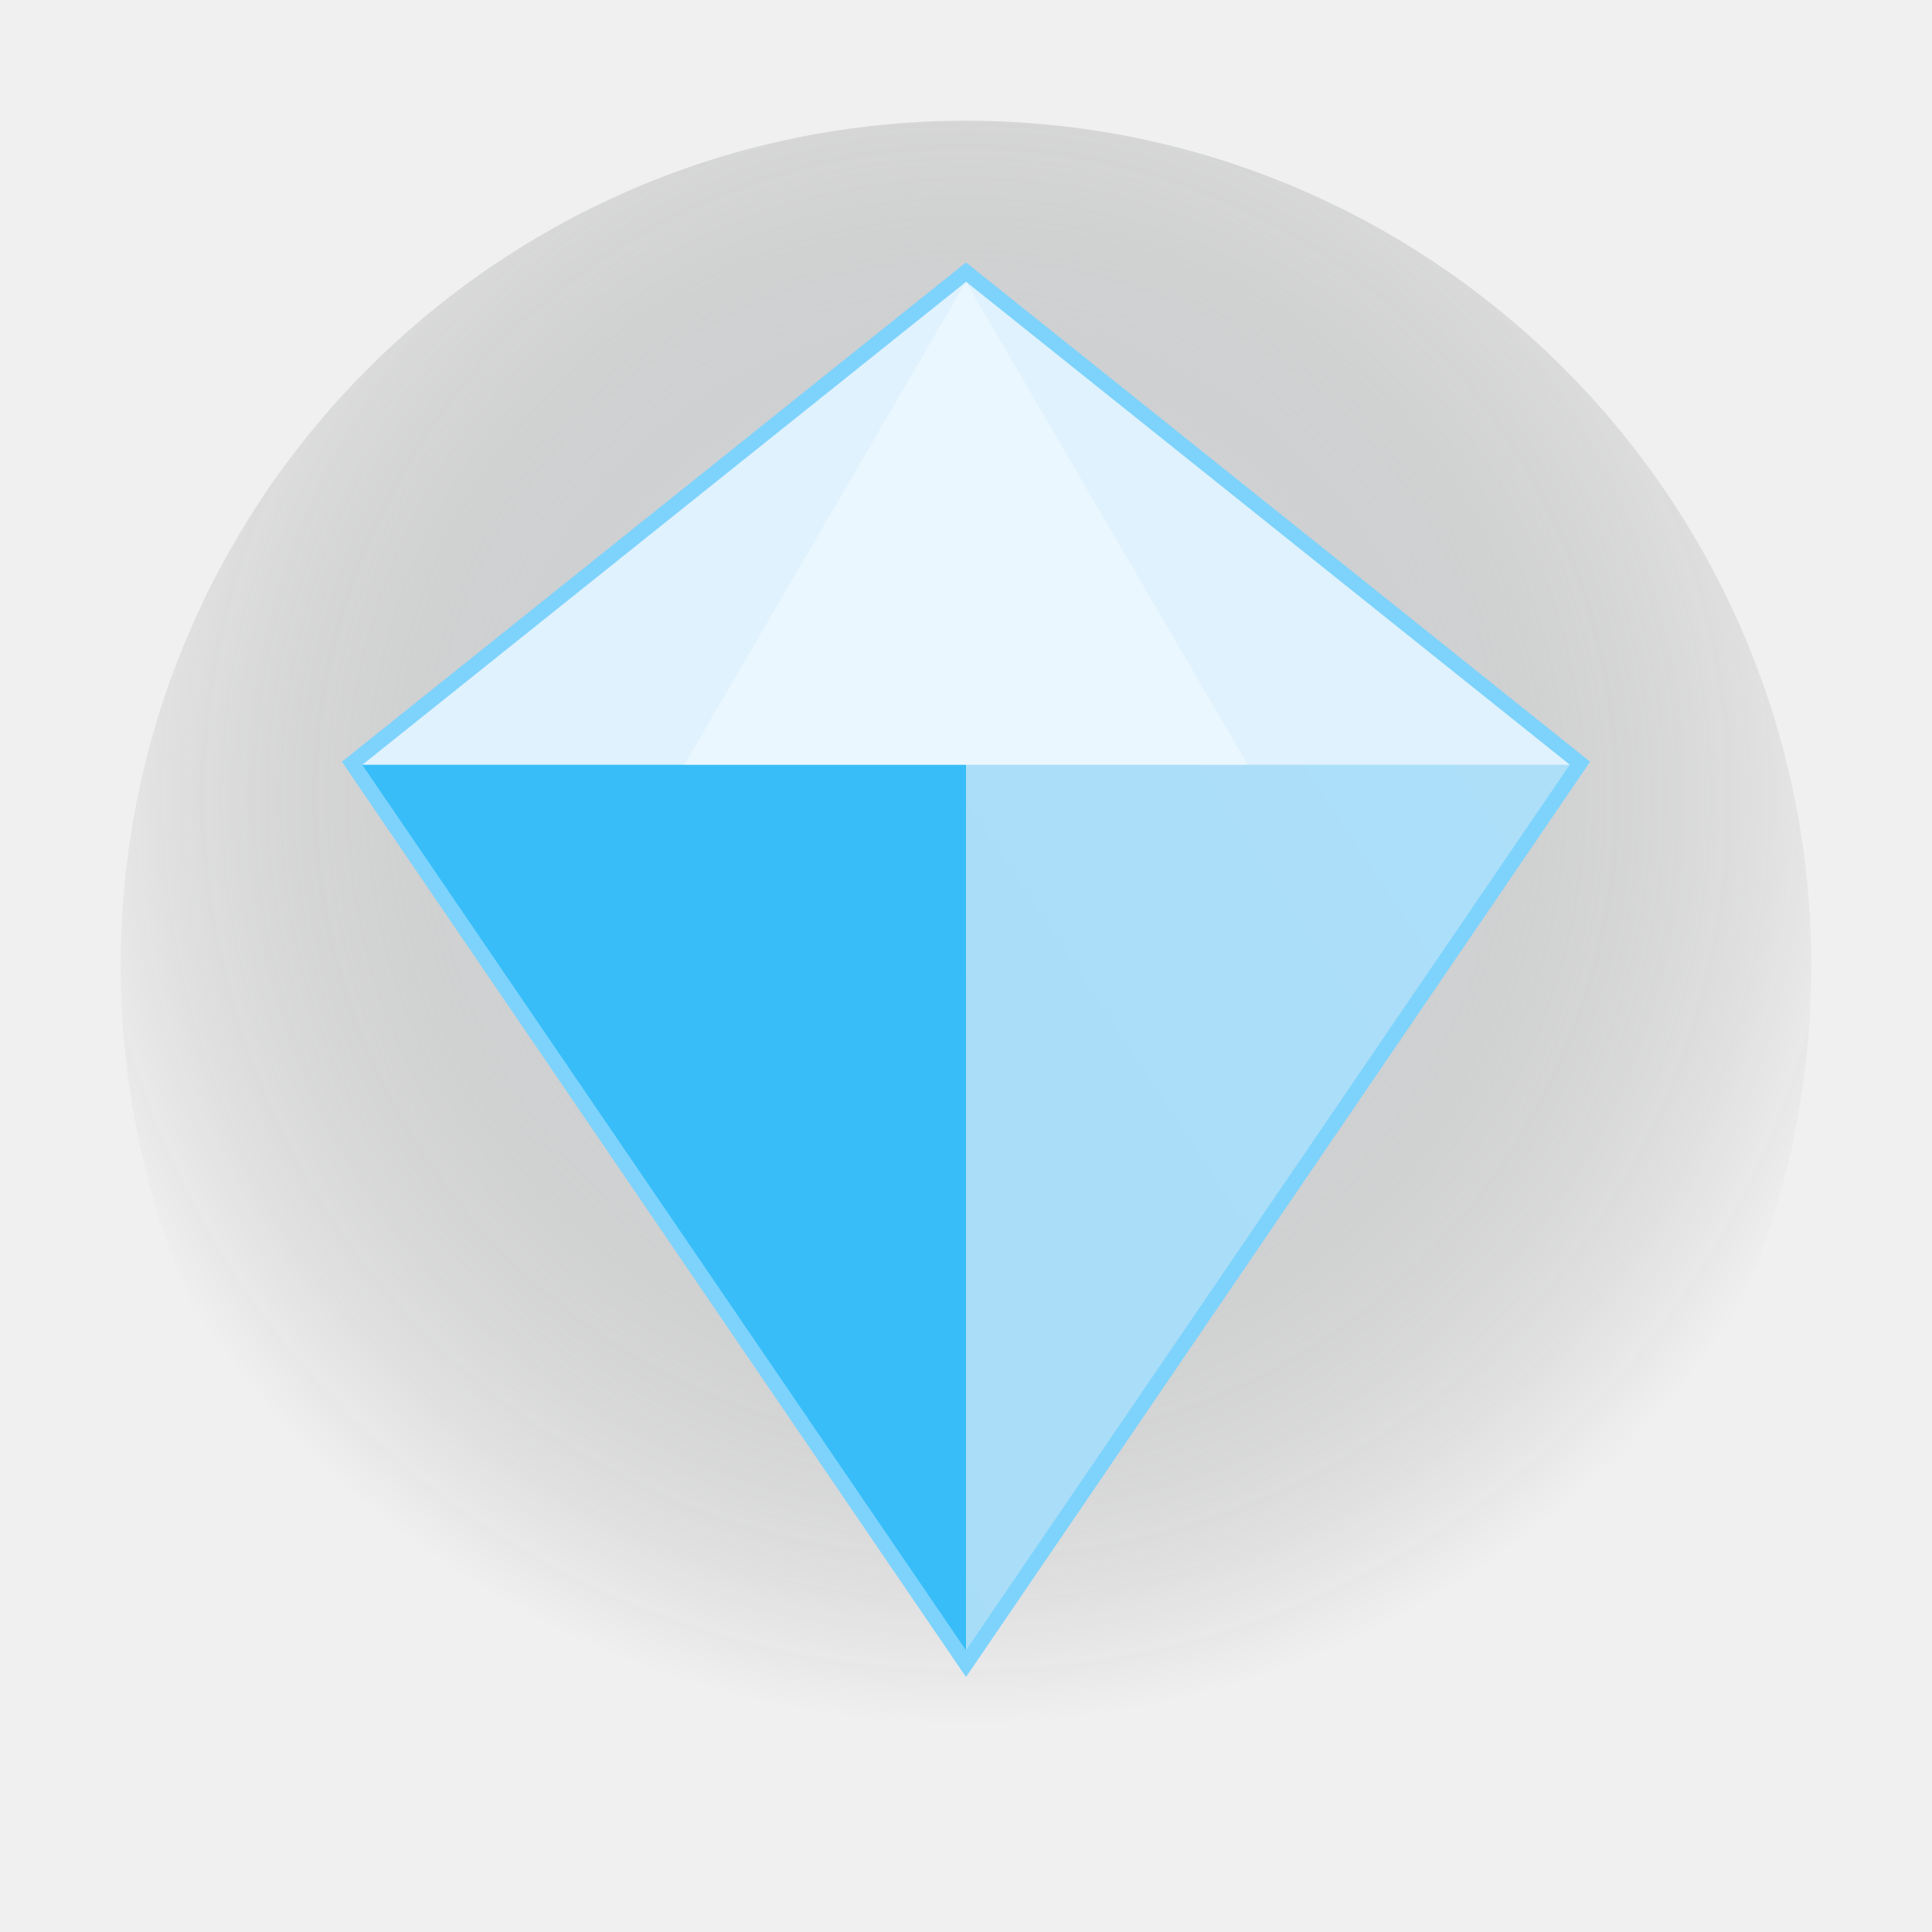
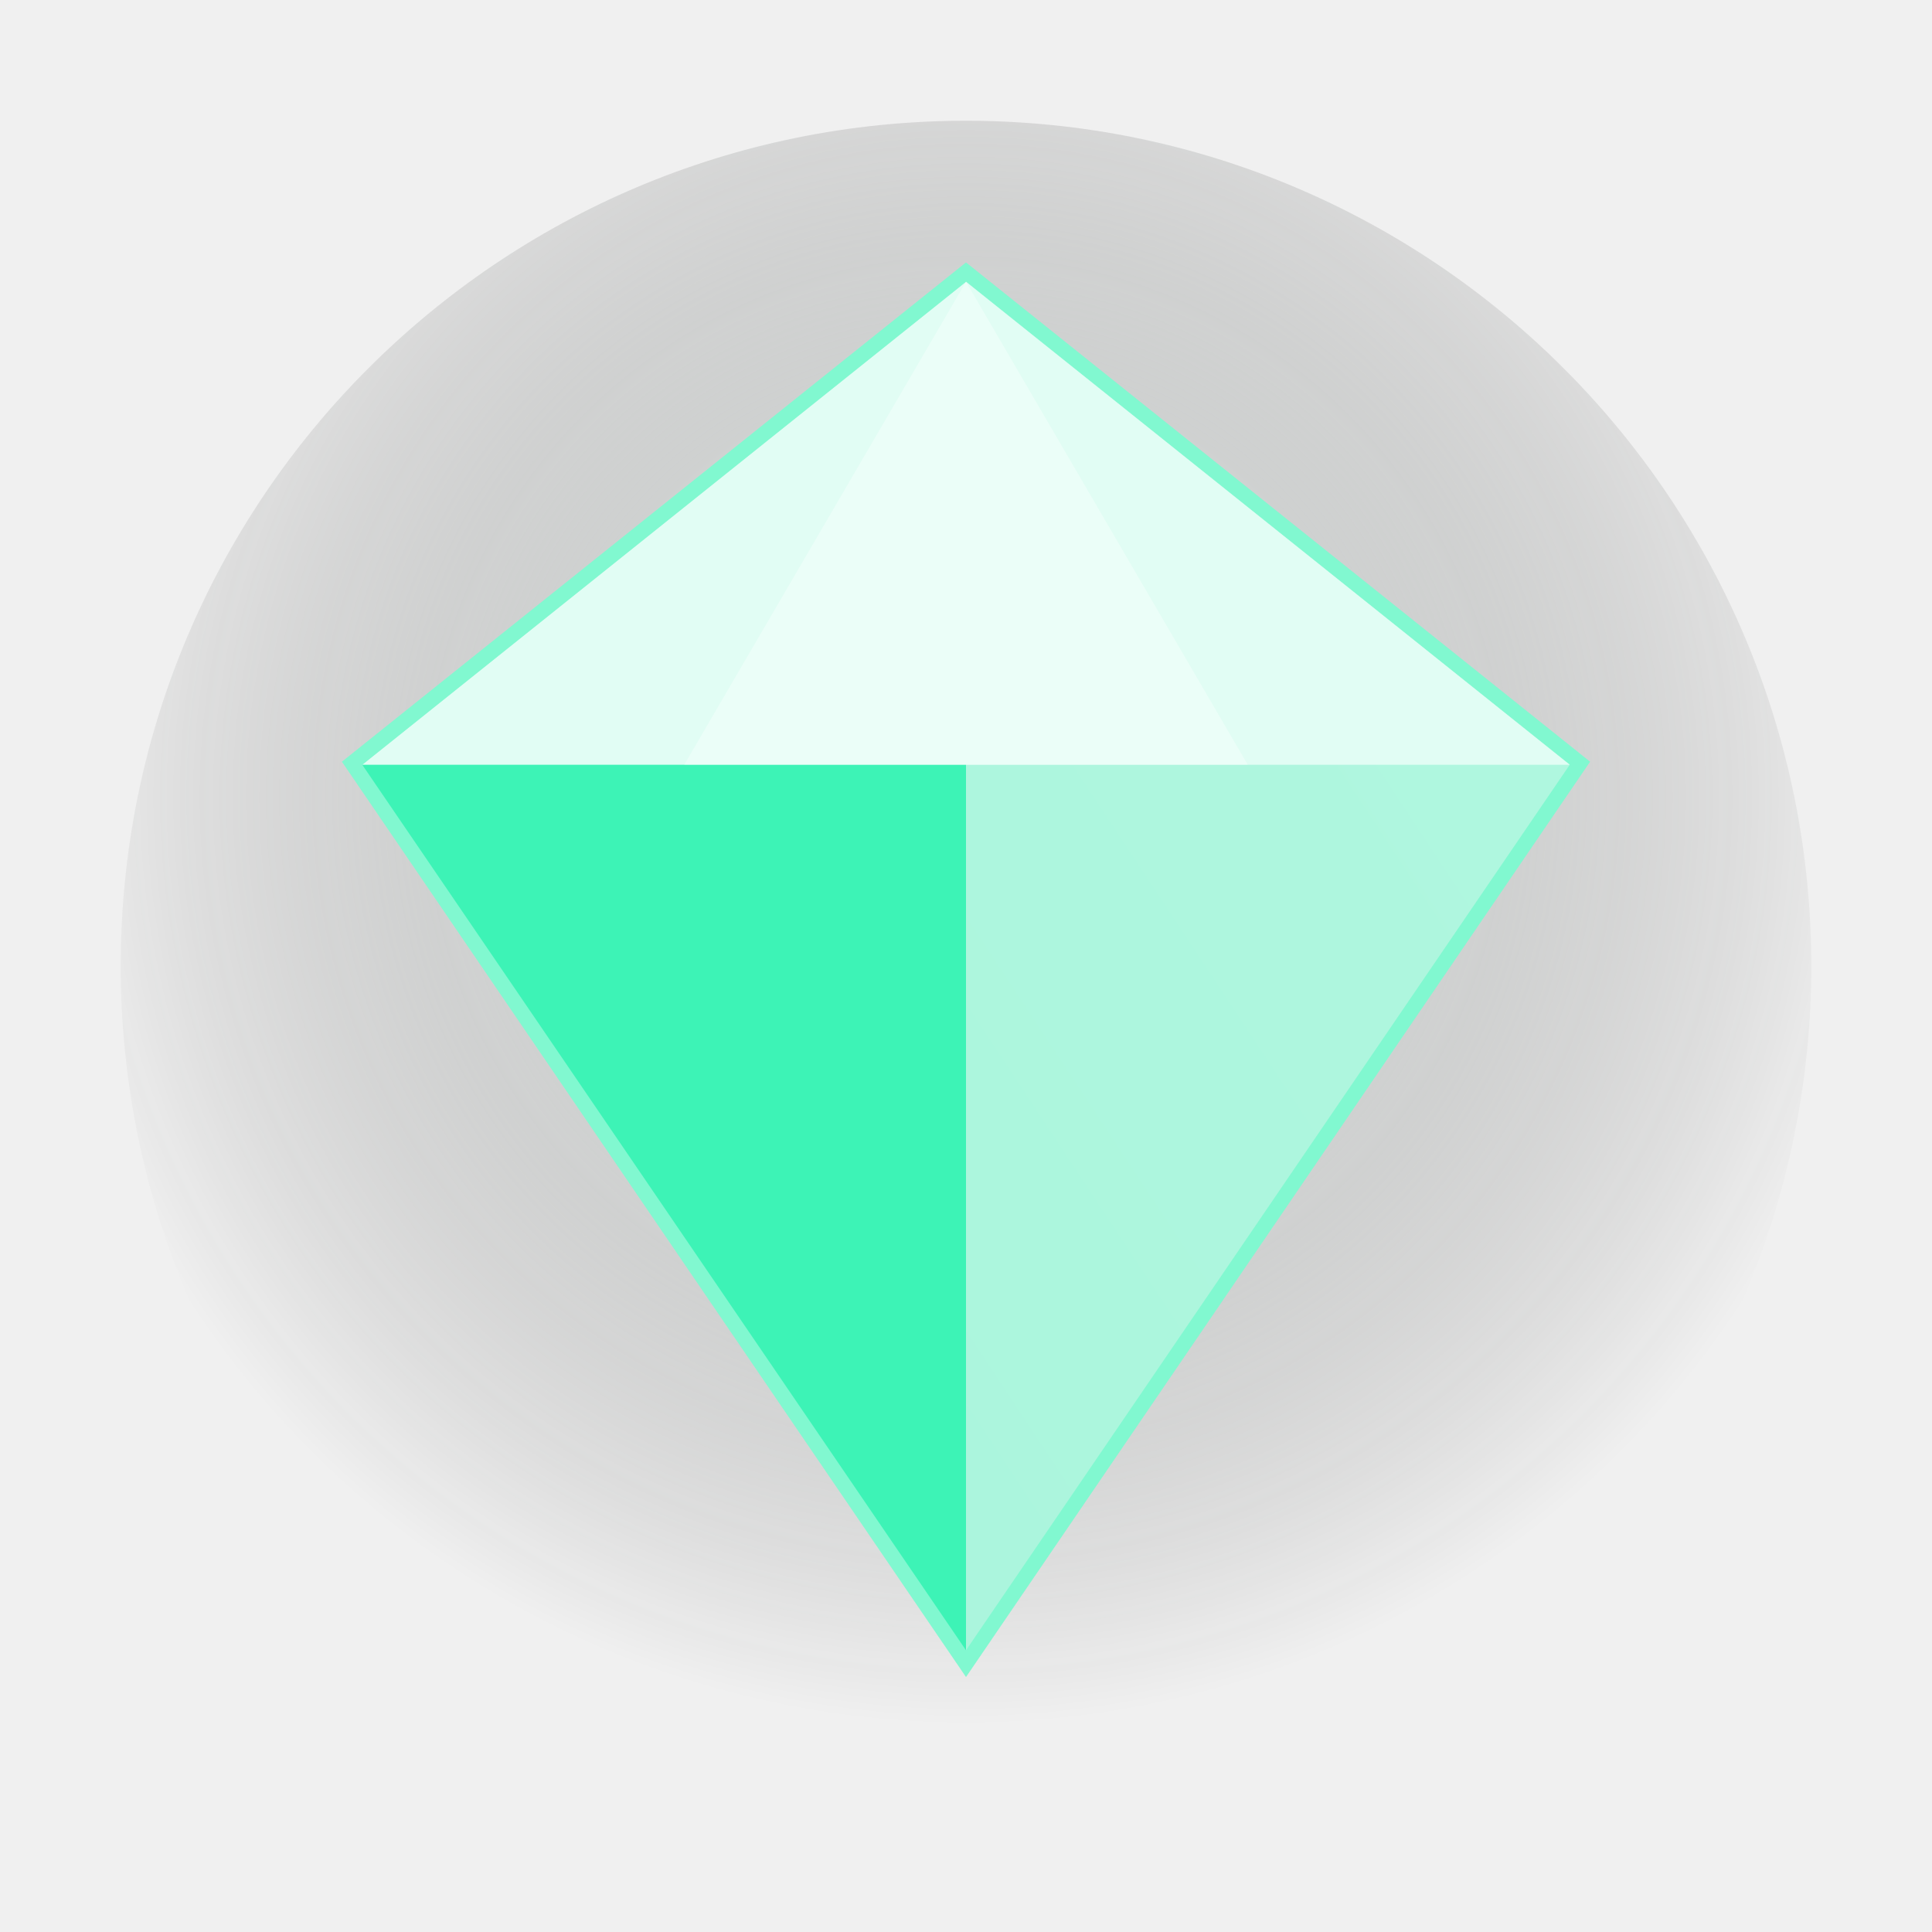
<svg xmlns="http://www.w3.org/2000/svg" viewBox="0 0 96 96" fill="none">
  <defs>
    <linearGradient id="dia-top" x1="48" y1="16" x2="48" y2="44">
-       <stop stop-color="#e0f2fe" />
-       <stop offset="1" stop-color="#7dd3fc" />
+       <stop stop-color="#e1fdf4" />
+       <stop offset="1" stop-color="#81f8d0" />
    </linearGradient>
    <linearGradient id="dia-left" x1="24" y1="44" x2="48" y2="80">
-       <stop stop-color="#38bdf8" />
-       <stop offset="1" stop-color="#075985" />
+       <stop stop-color="#3df3b6" />
+       <stop offset="1" stop-color="#0a825a" />
    </linearGradient>
    <linearGradient id="dia-right" x1="72" y1="44" x2="48" y2="80">
-       <stop stop-color="#bae6fd" />
-       <stop offset="1" stop-color="#0284c7" />
+       <stop stop-color="#bcfbe6" />
+       <stop offset="1" stop-color="#0abf83" />
    </linearGradient>
    <radialGradient id="dia-glow" cx="0.5" cy="0.4" r="0.55">
-       <stop stop-color="#f0f9ff" stop-opacity="0.55" />
+       <stop stop-color="#f1fefa" stop-opacity="0.55" />
      <stop offset="1" stop-opacity="0" />
    </radialGradient>
  </defs>
  <circle cx="48" cy="48" r="42" fill="url(#dia-glow)" />
  <polygon points="48,14 78,38 48,82 18,38" fill="#11401f" opacity="0.4" />
-   <polygon points="48,14 78,38 48,82 18,38" fill="none" stroke="#7dd3fc" stroke-width="1.5" />
+   <polygon points="48,14 78,38 48,82 18,38" fill="none" stroke="#81f8d0" stroke-width="1.5" />
  <polygon points="48,14 48,82 18,38" fill="url(#dia-left)" />
  <polygon points="48,14 78,38 48,82" fill="url(#dia-right)" />
  <polygon points="48,14 78,38 18,38" fill="url(#dia-top)" />
  <path d="M48 14L62 38H34z" fill="#fff" opacity="0.35" />
</svg>
